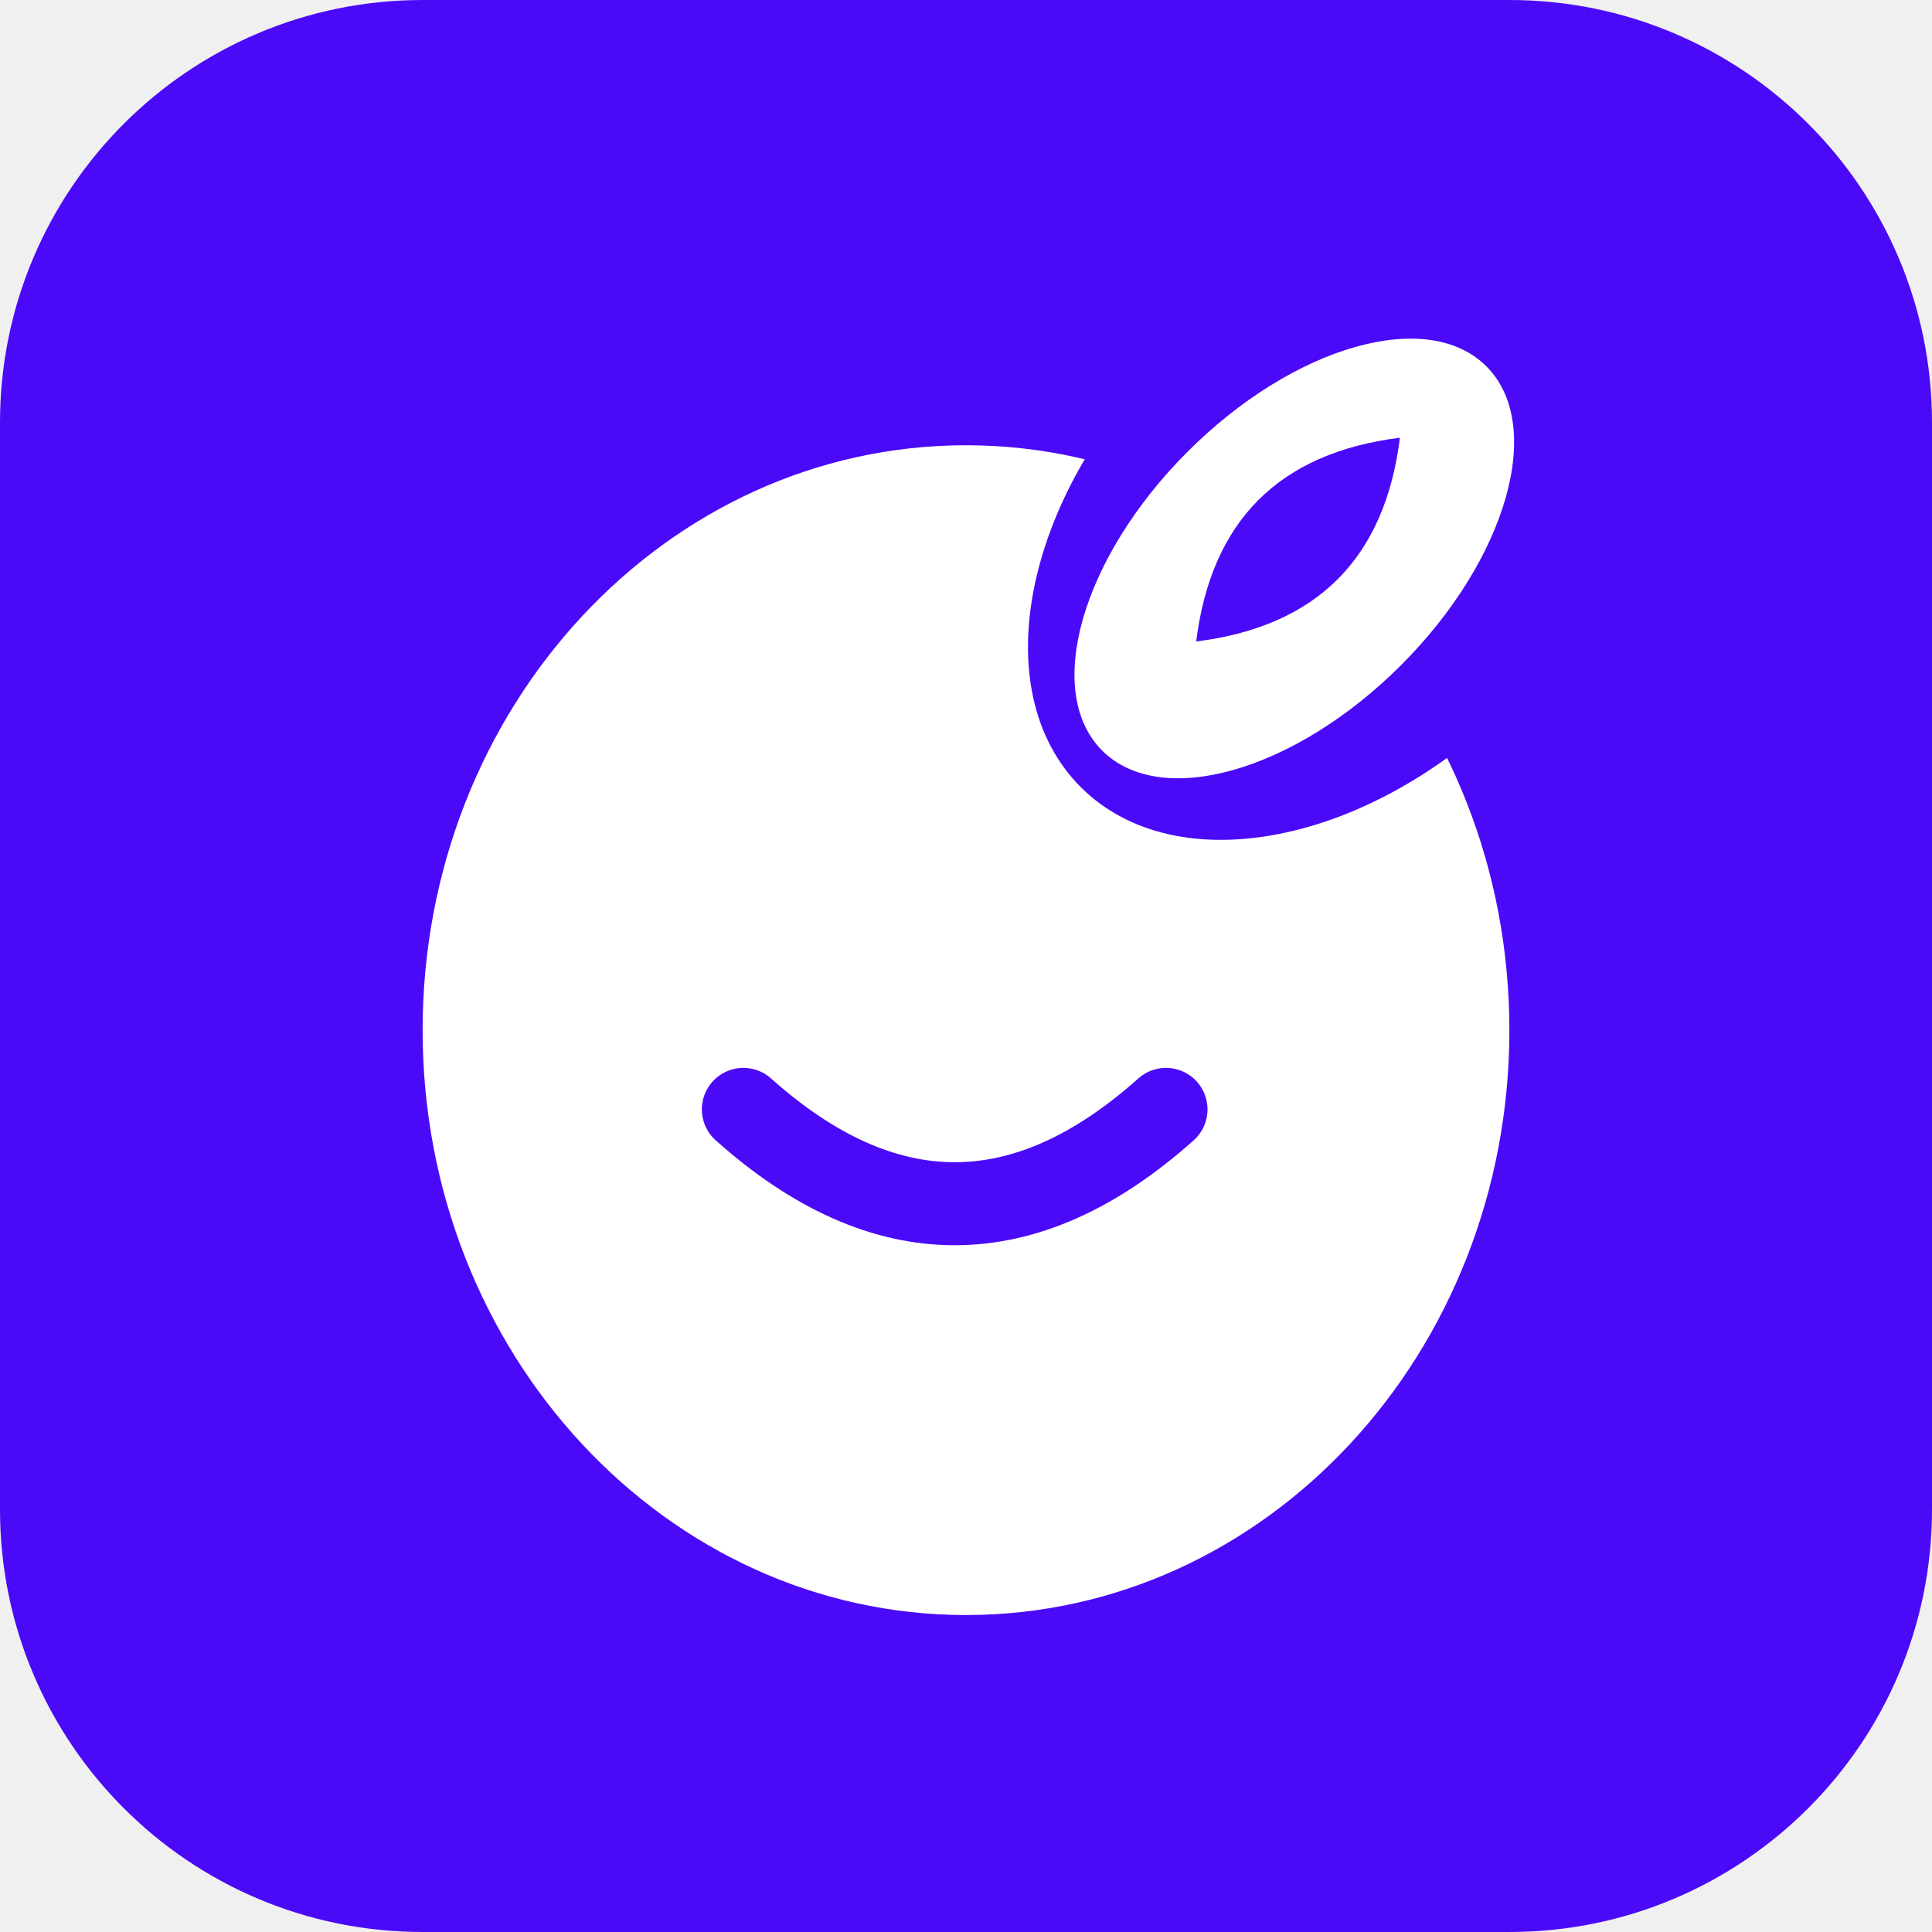
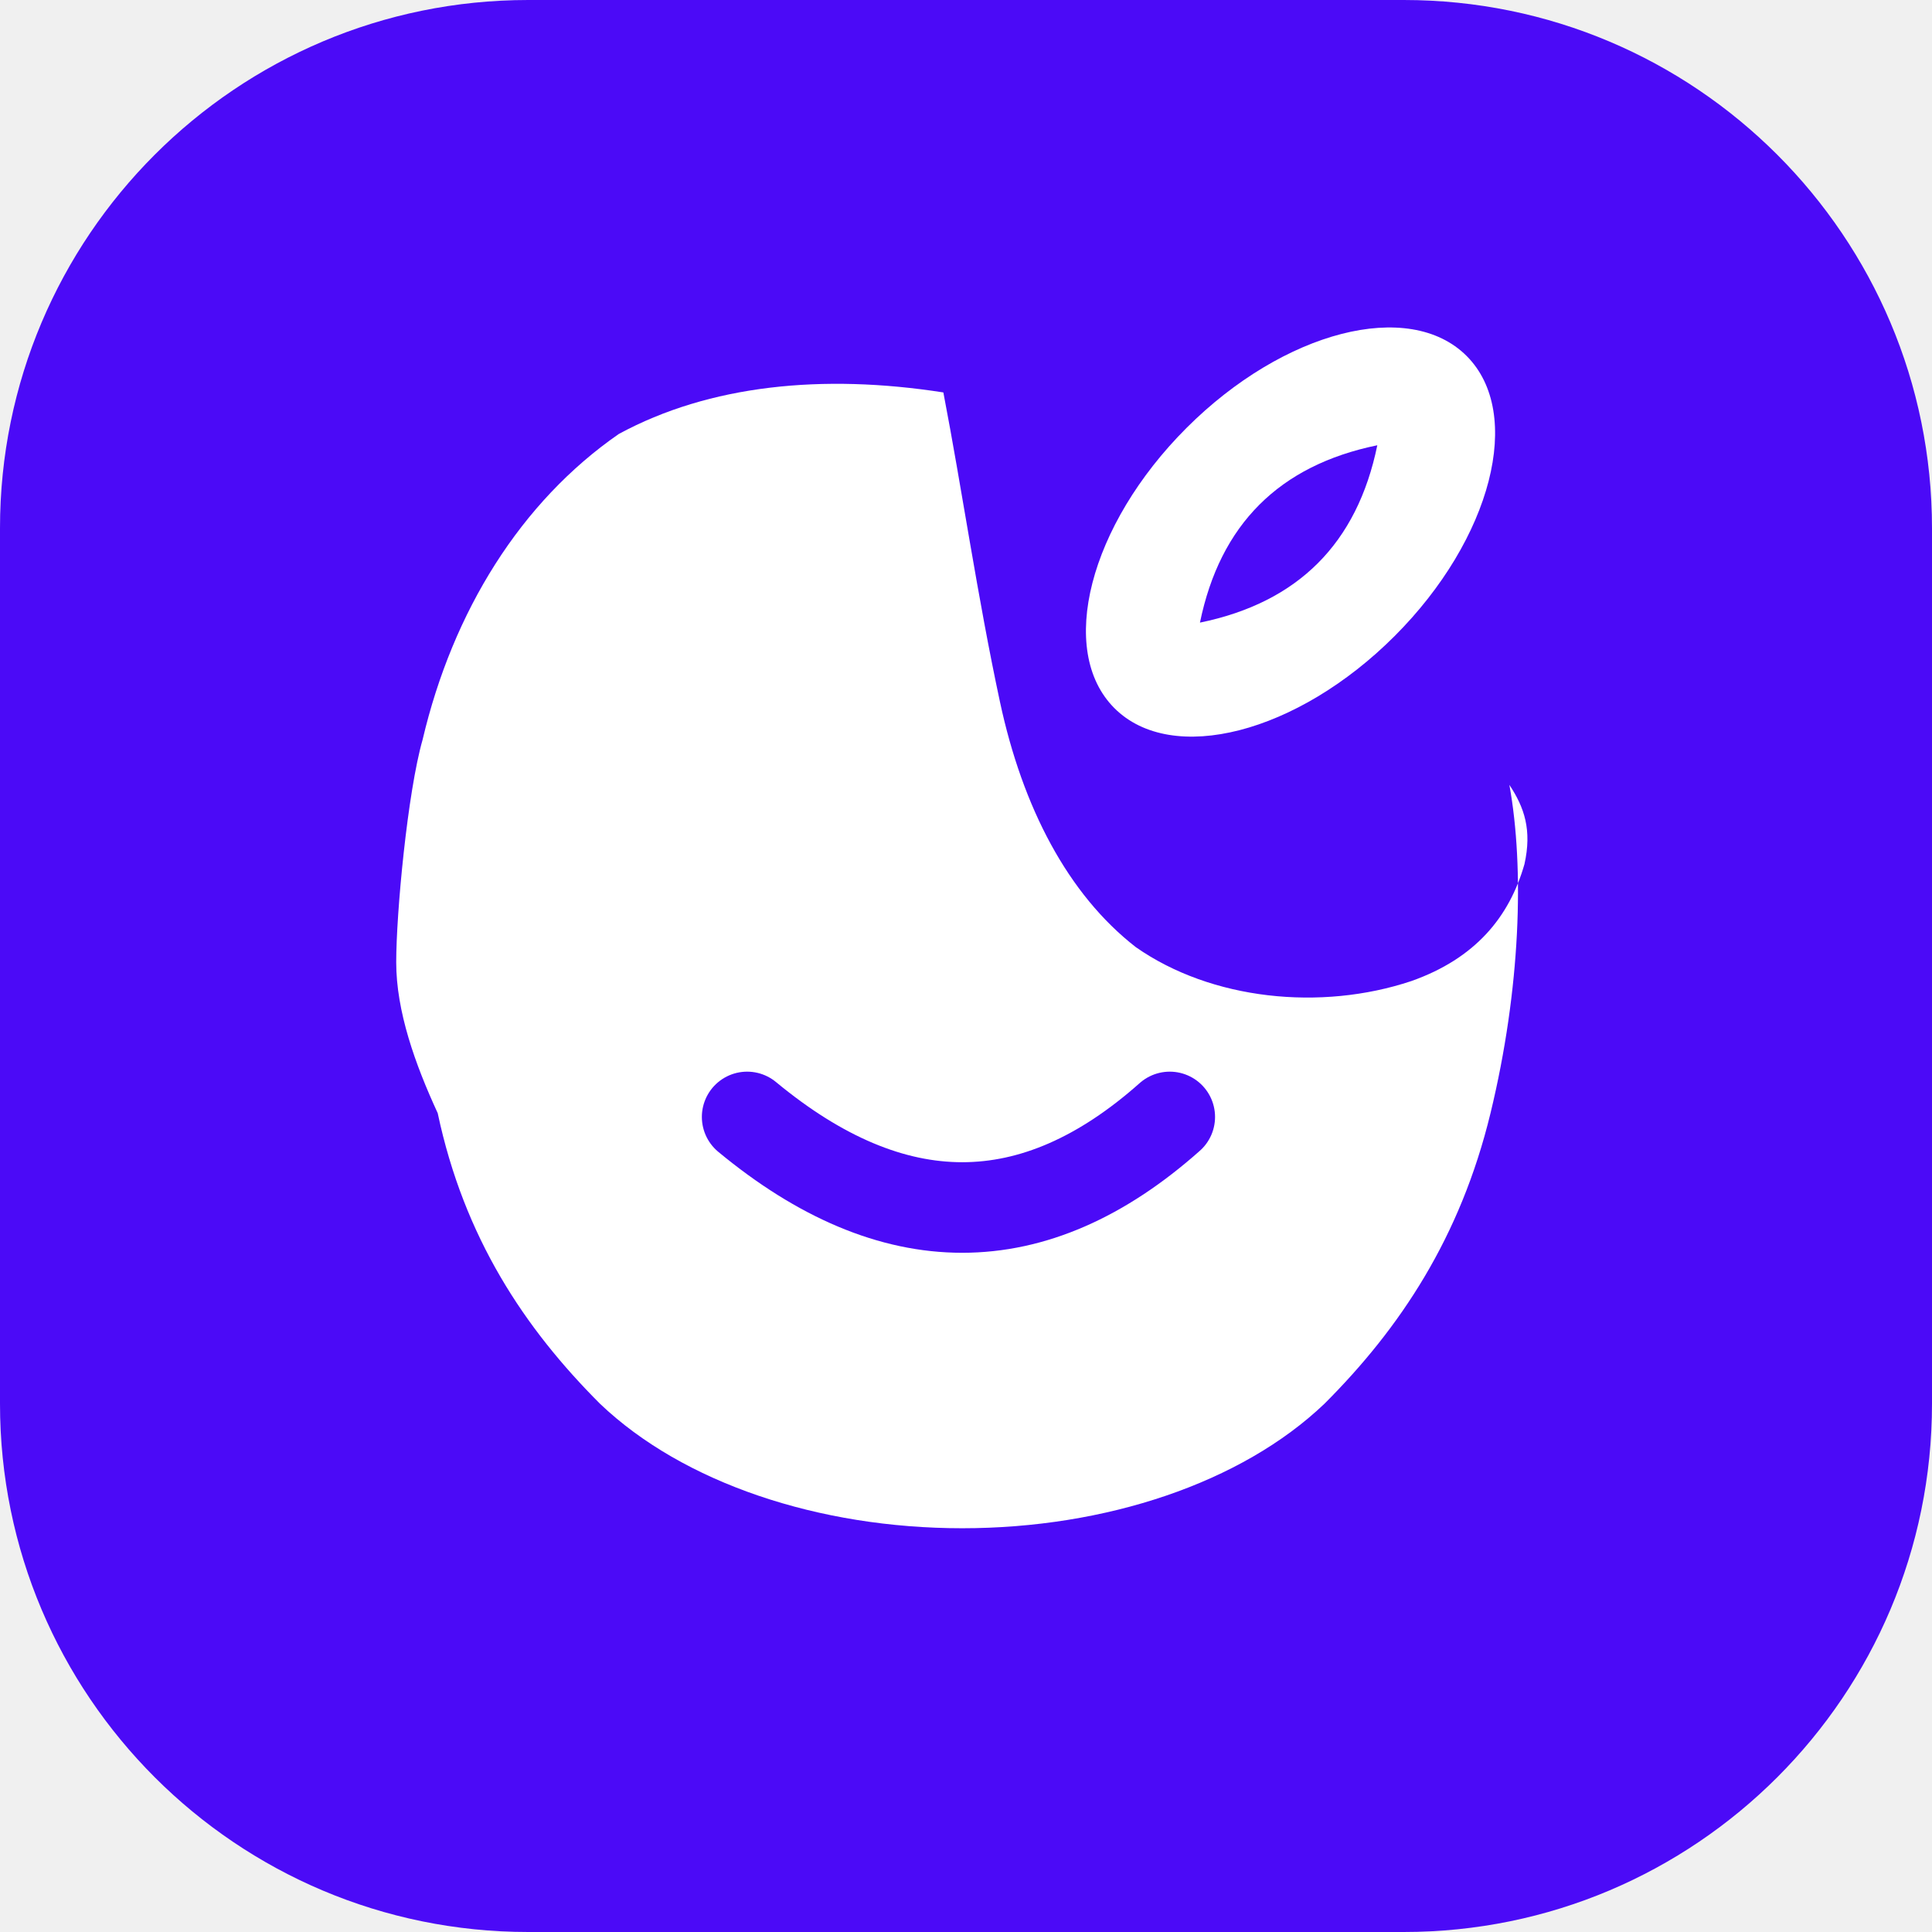
<svg xmlns="http://www.w3.org/2000/svg" viewBox="0 0 512 512" width="512" height="512" role="img" aria-label="Plum">
-   <rect width="512" height="512" rx="112" fill="#4B0AF7" />
-   <ellipse cx="256" cy="273" rx="144" ry="155" fill="#FFFFFF" />
-   <ellipse cx="355" cy="140" rx="65" ry="97" transform="rotate(45 355 140)" fill="#4B0AF7" />
-   <ellipse cx="343" cy="148" rx="40" ry="72" transform="rotate(45 343 148)" fill="#FFFFFF" />
-   <path d="M371 116Q365 164 317 170Q323 122 371 116Z" fill="#4B0AF7" />
-   <path d="M197 294Q253 344 309 294" fill="none" stroke="#4B0AF7" stroke-width="22" stroke-linecap="round" />
+   <rect width="512" height="512" rx="140" fill="#4B0AF7" />
+   <path d="M250 104C255 130 259 158 265 186C271 214 283 237 301 251C321 265 350 268 374 260C391 254 400 243 404 229C406 220 404 214 400 208C404 230 403 262 395 295C387 328 371 352 351 372C329 393 293 405 255 405C217 405 181 393 159 372C139 352 123 328 116 295C110 282 105 268 105 255C105 242 108 210 112 196C120 162 138 133 164 115C188 102 218 99 250 104Z" fill="#FFFFFF" />
+   <ellipse cx="342" cy="141" rx="39" ry="66" transform="rotate(45 342 141)" fill="#FFFFFF" />
+   <path d="M365 118Q357 157 318 165Q326 126 365 118Z" fill="#4B0AF7" />
+   <path d="M198 296Q256 344 310 296" fill="none" stroke="#4B0AF7" stroke-width="24" stroke-linecap="round" />
</svg>
